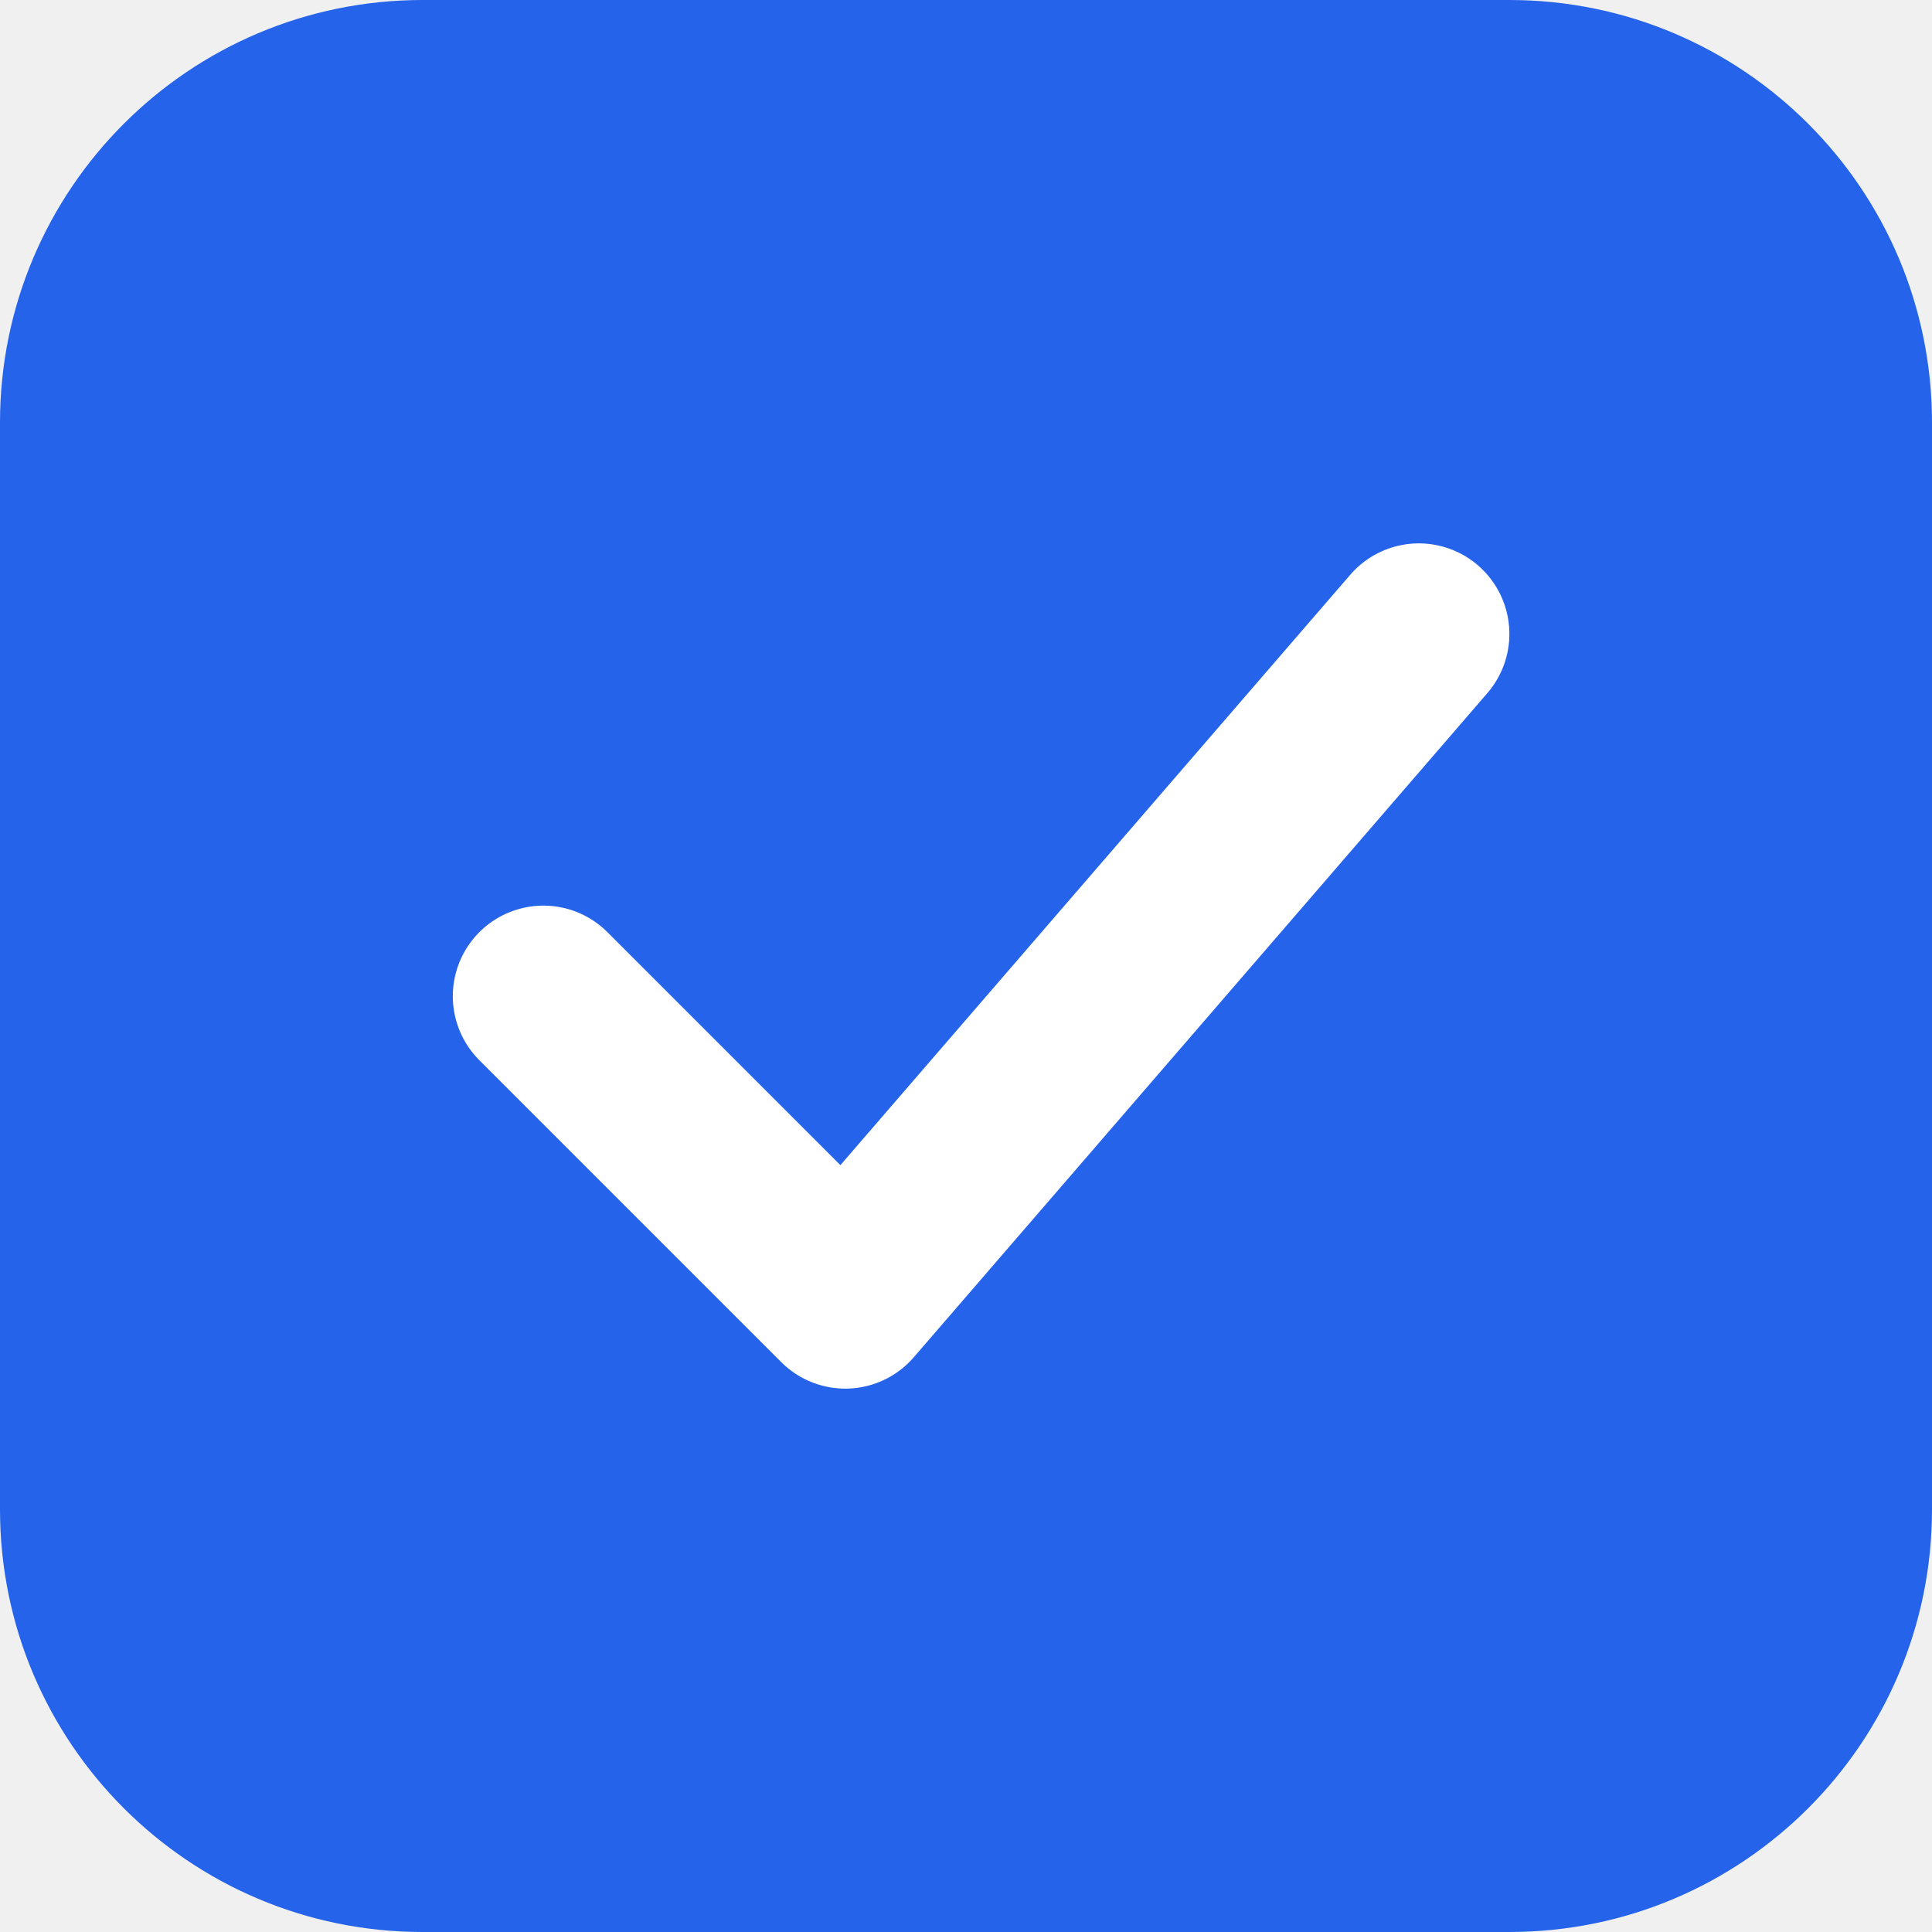
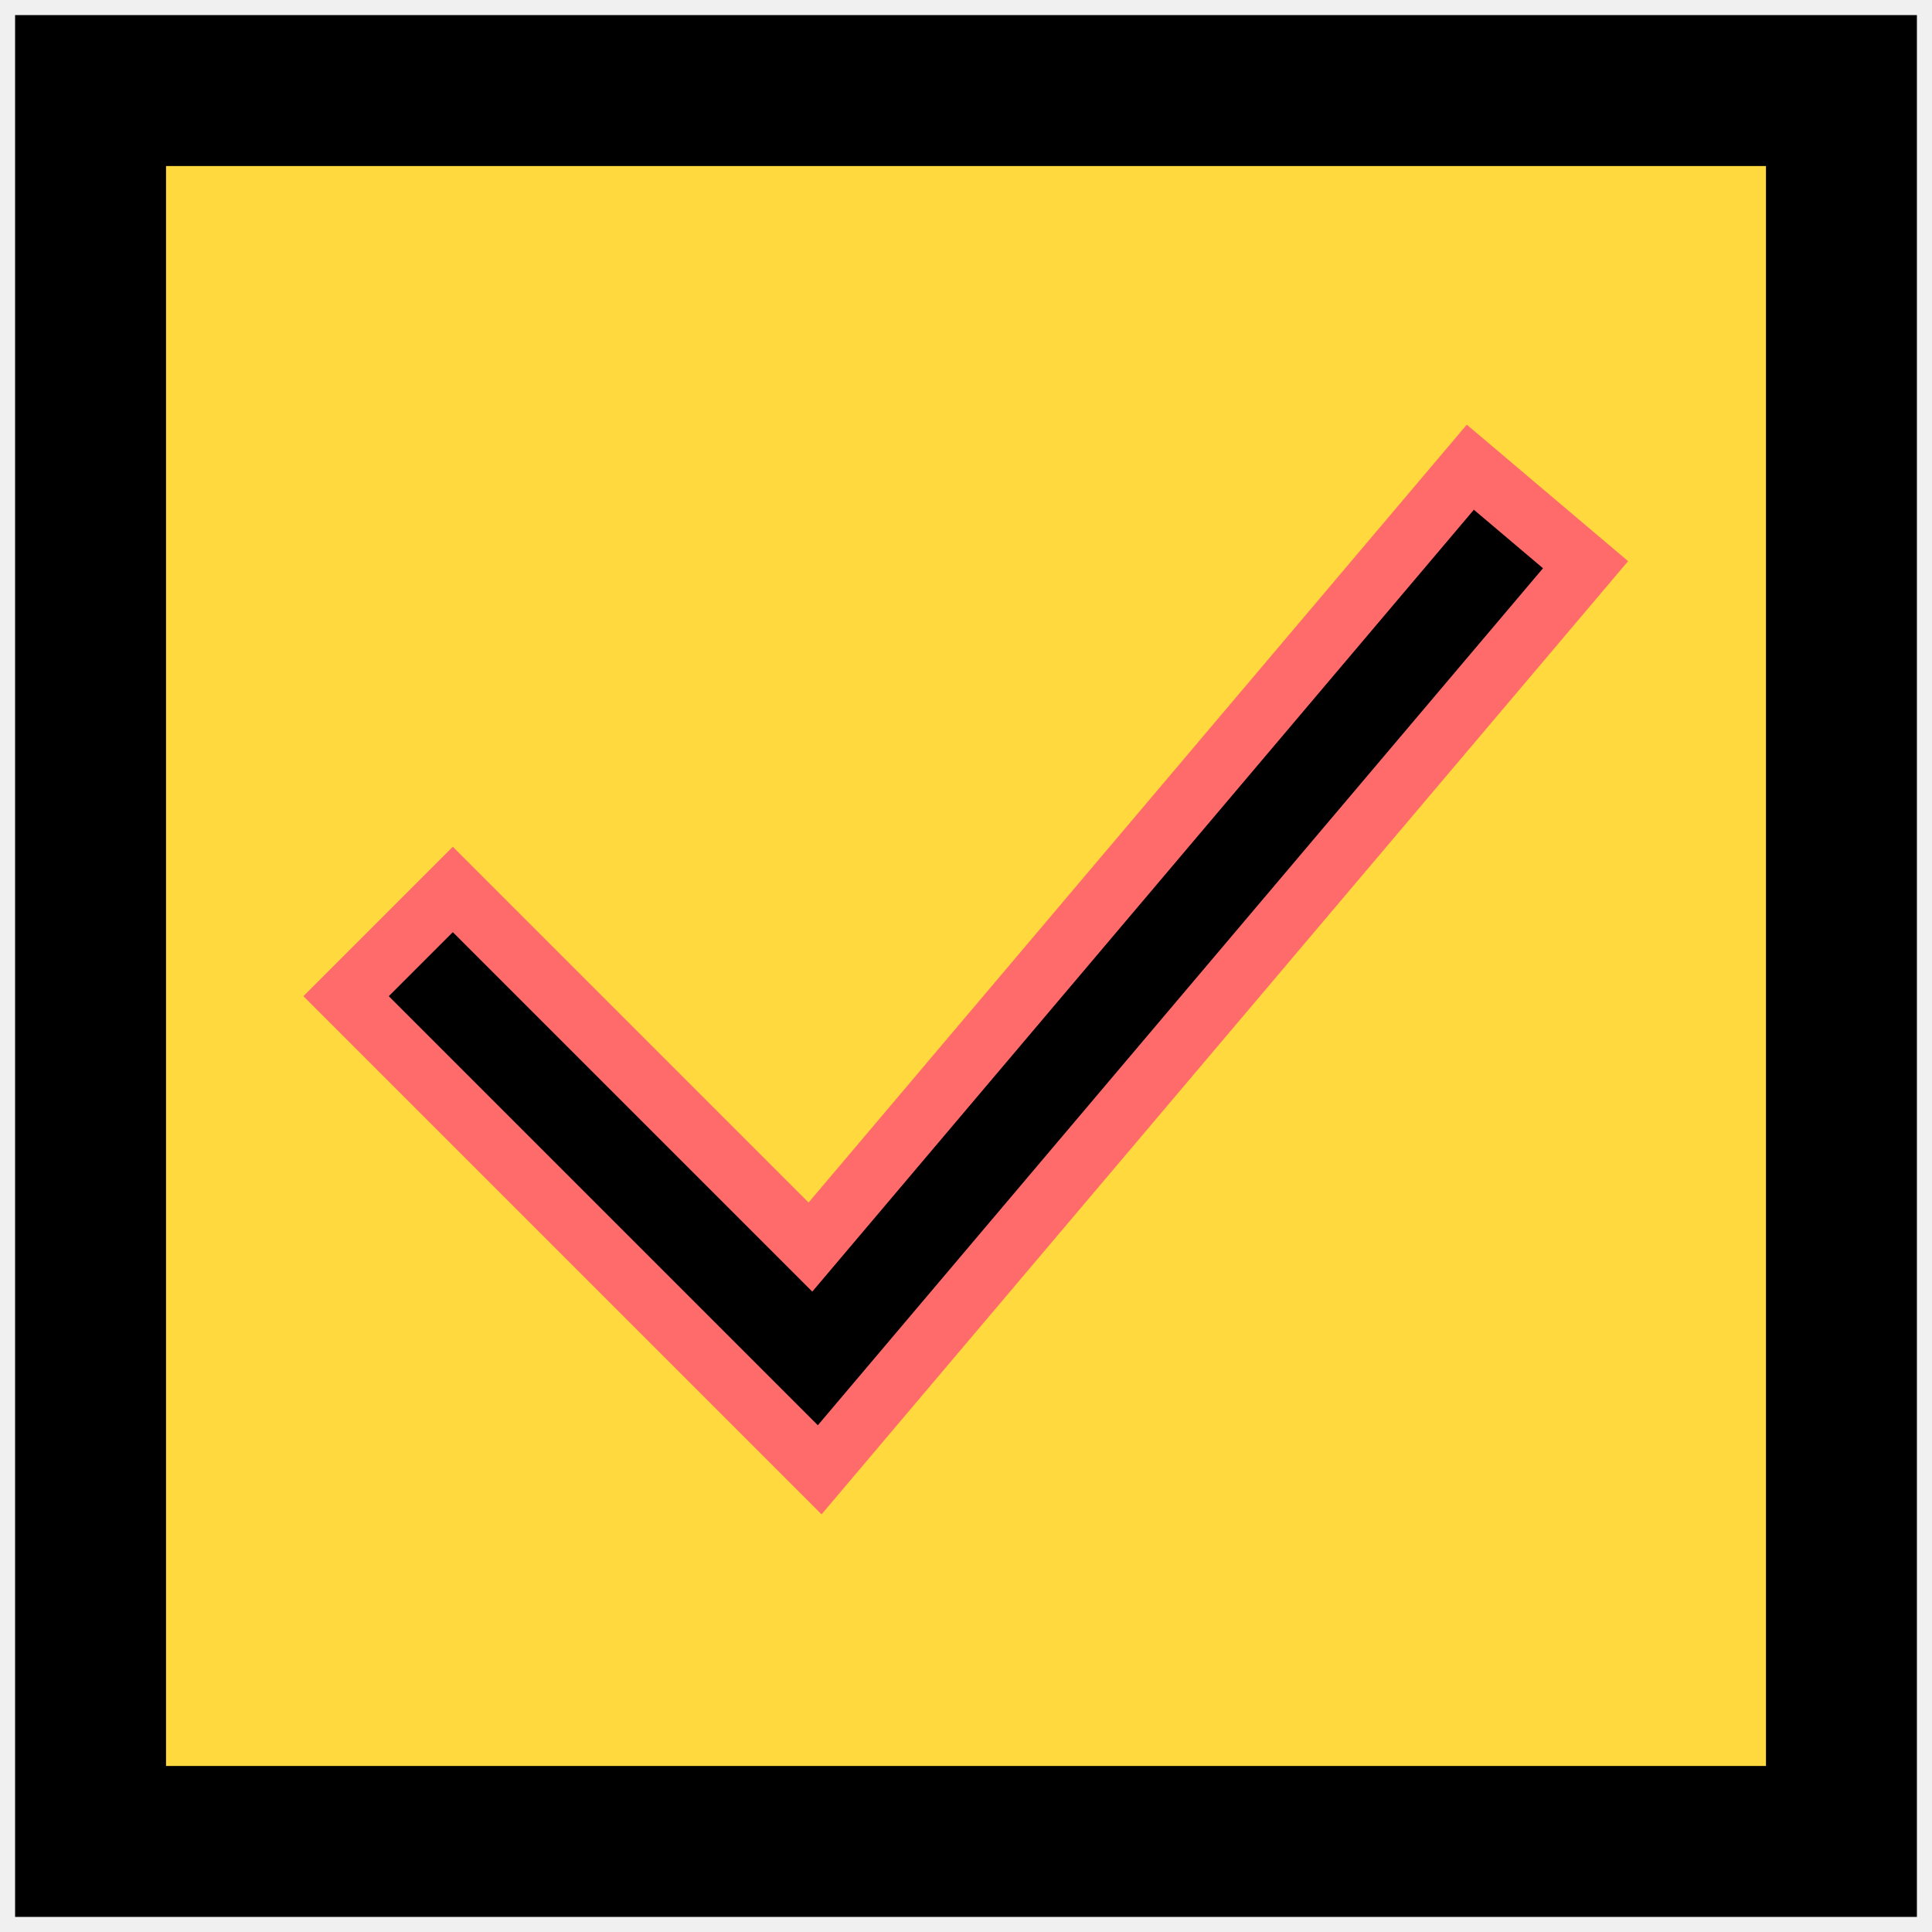
<svg xmlns="http://www.w3.org/2000/svg" viewBox="0 0 64 64">
-   <rect width="64" height="64" rx="14" fill="#2563eb" />
-   <path d="M18 33 L28 43 L47 21" fill="none" stroke="#ffffff" stroke-width="6" stroke-linecap="round" stroke-linejoin="round" />
+   <rect x="3" y="3" width="58" height="58" fill="#FFD93D" stroke="#000000" stroke-width="5" />
+   <path d="M15 33 L27 45 L49 19" fill="none" stroke="#FF6B6B" stroke-width="7" stroke-linecap="square" />
+   <path d="M15 33 L27 45 L49 19" fill="none" stroke="#000000" stroke-width="3" stroke-linecap="square" />
</svg>
